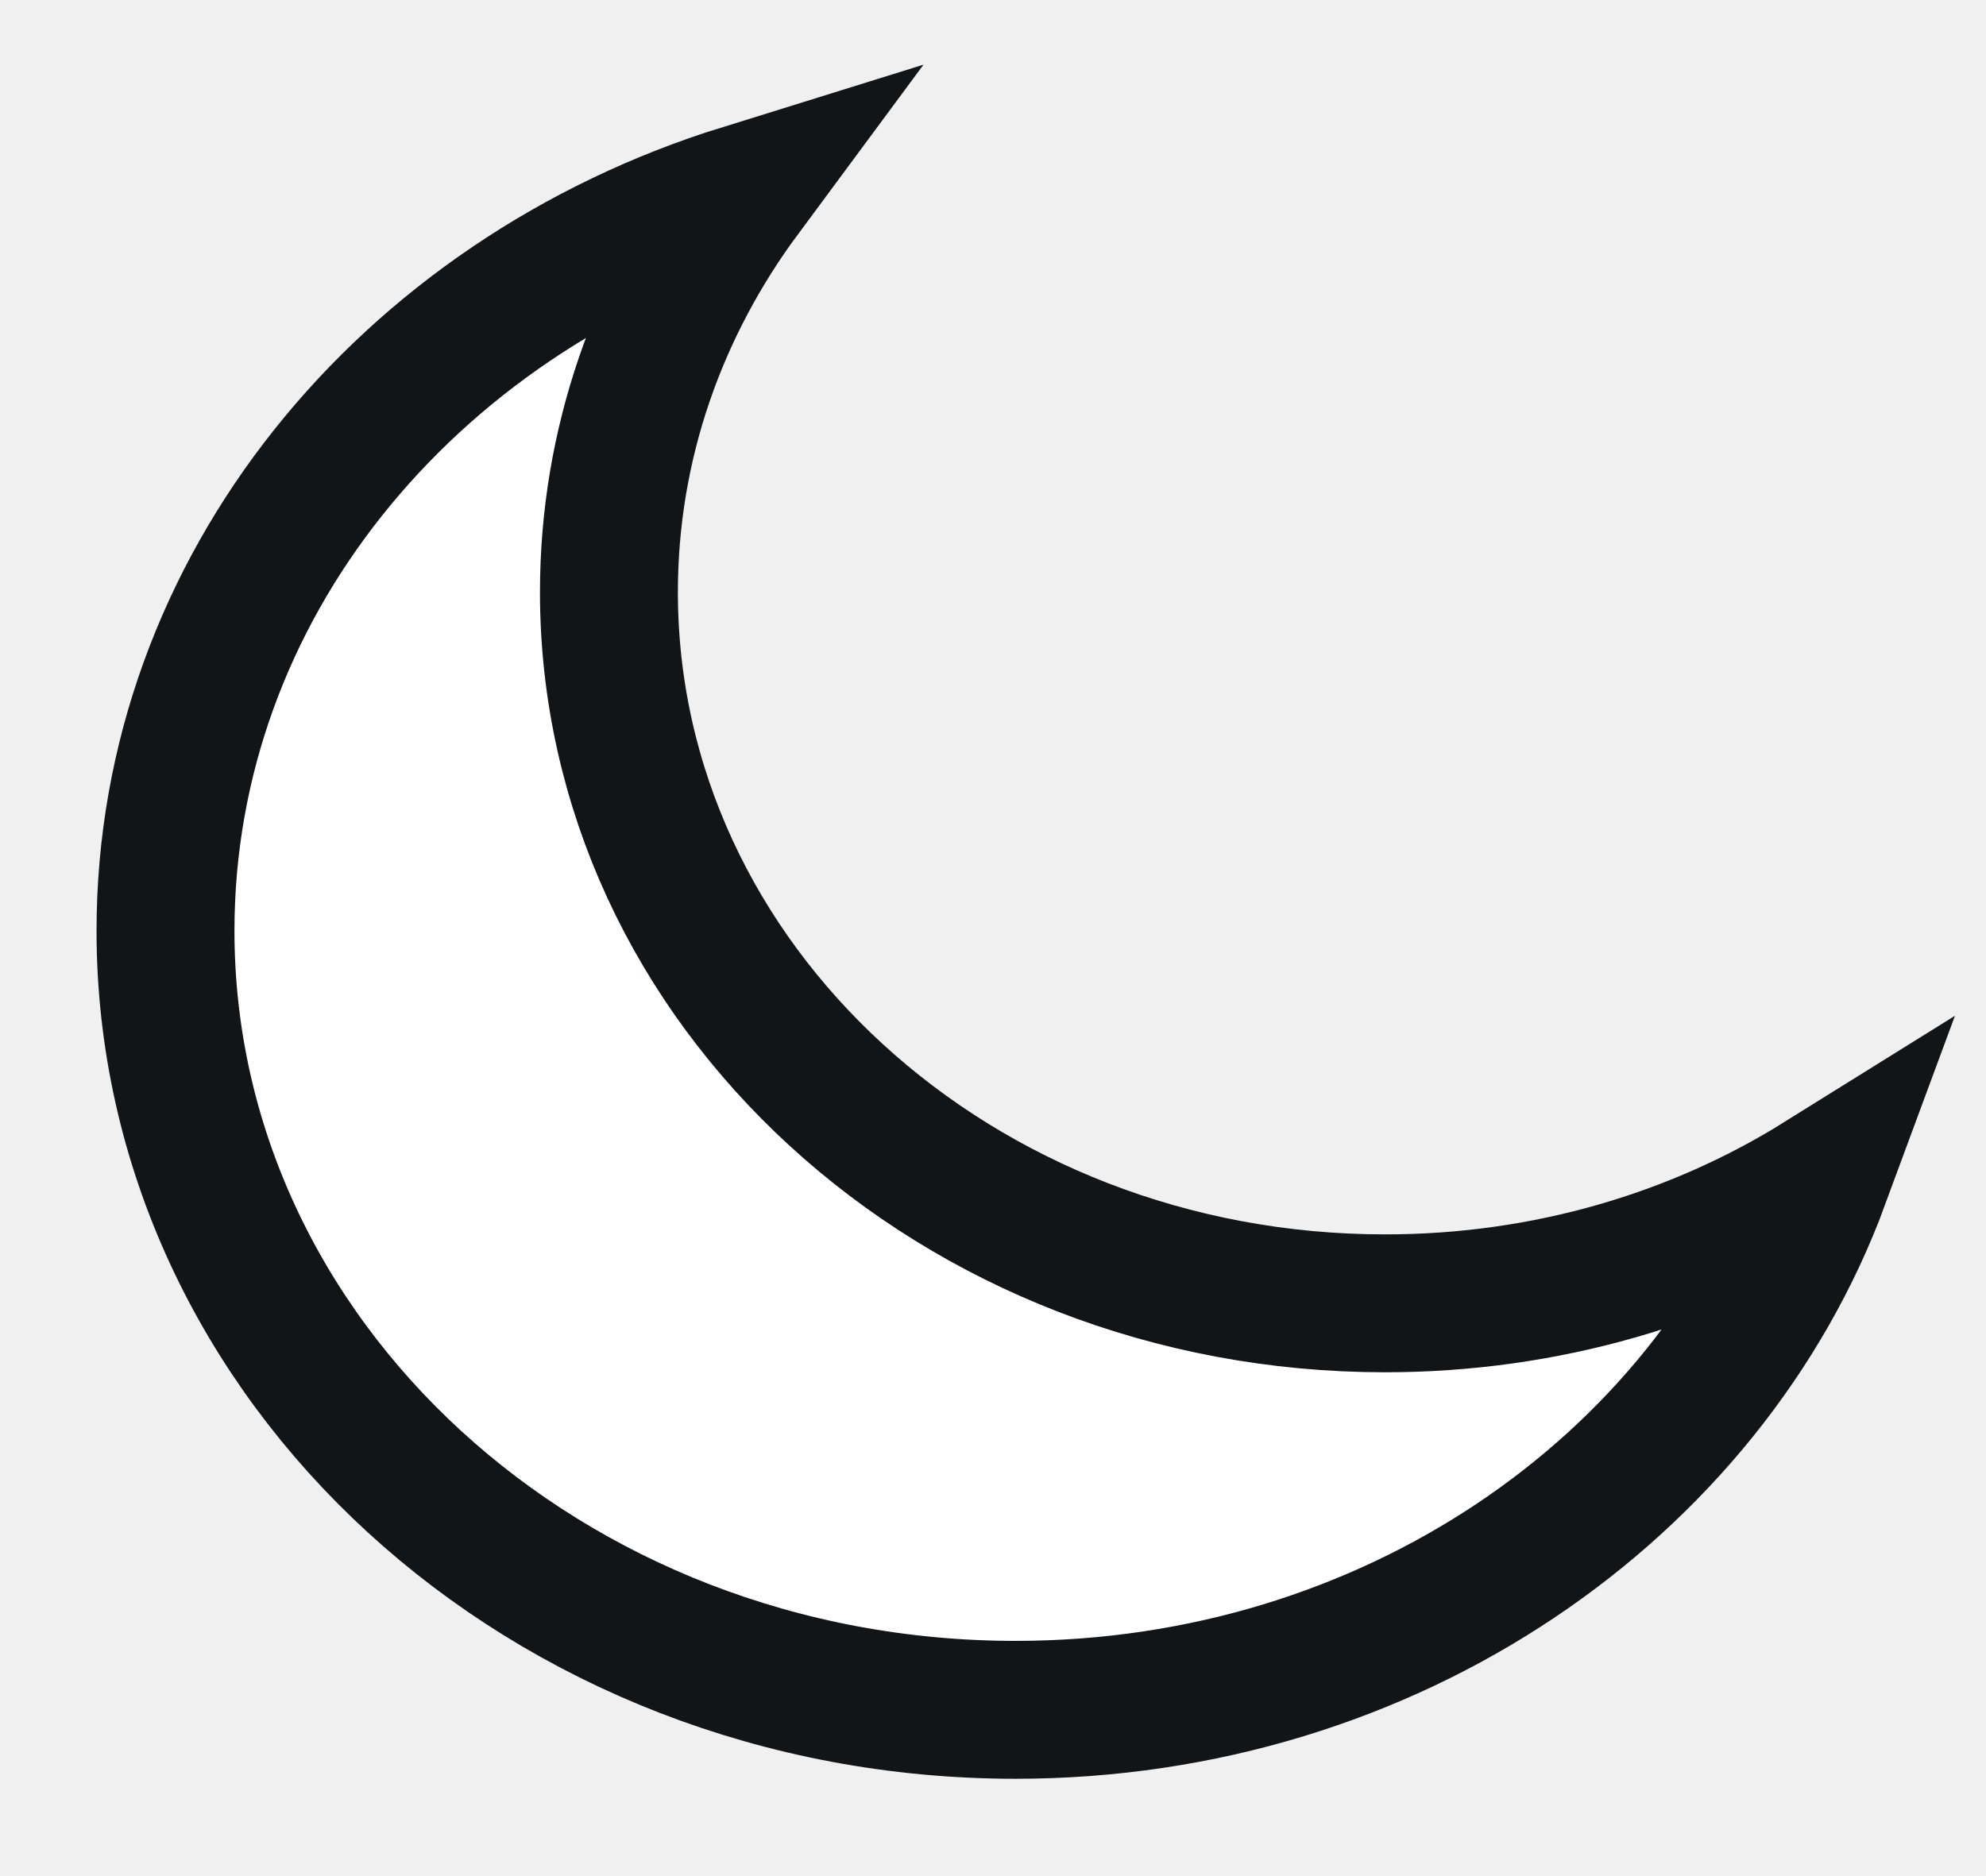
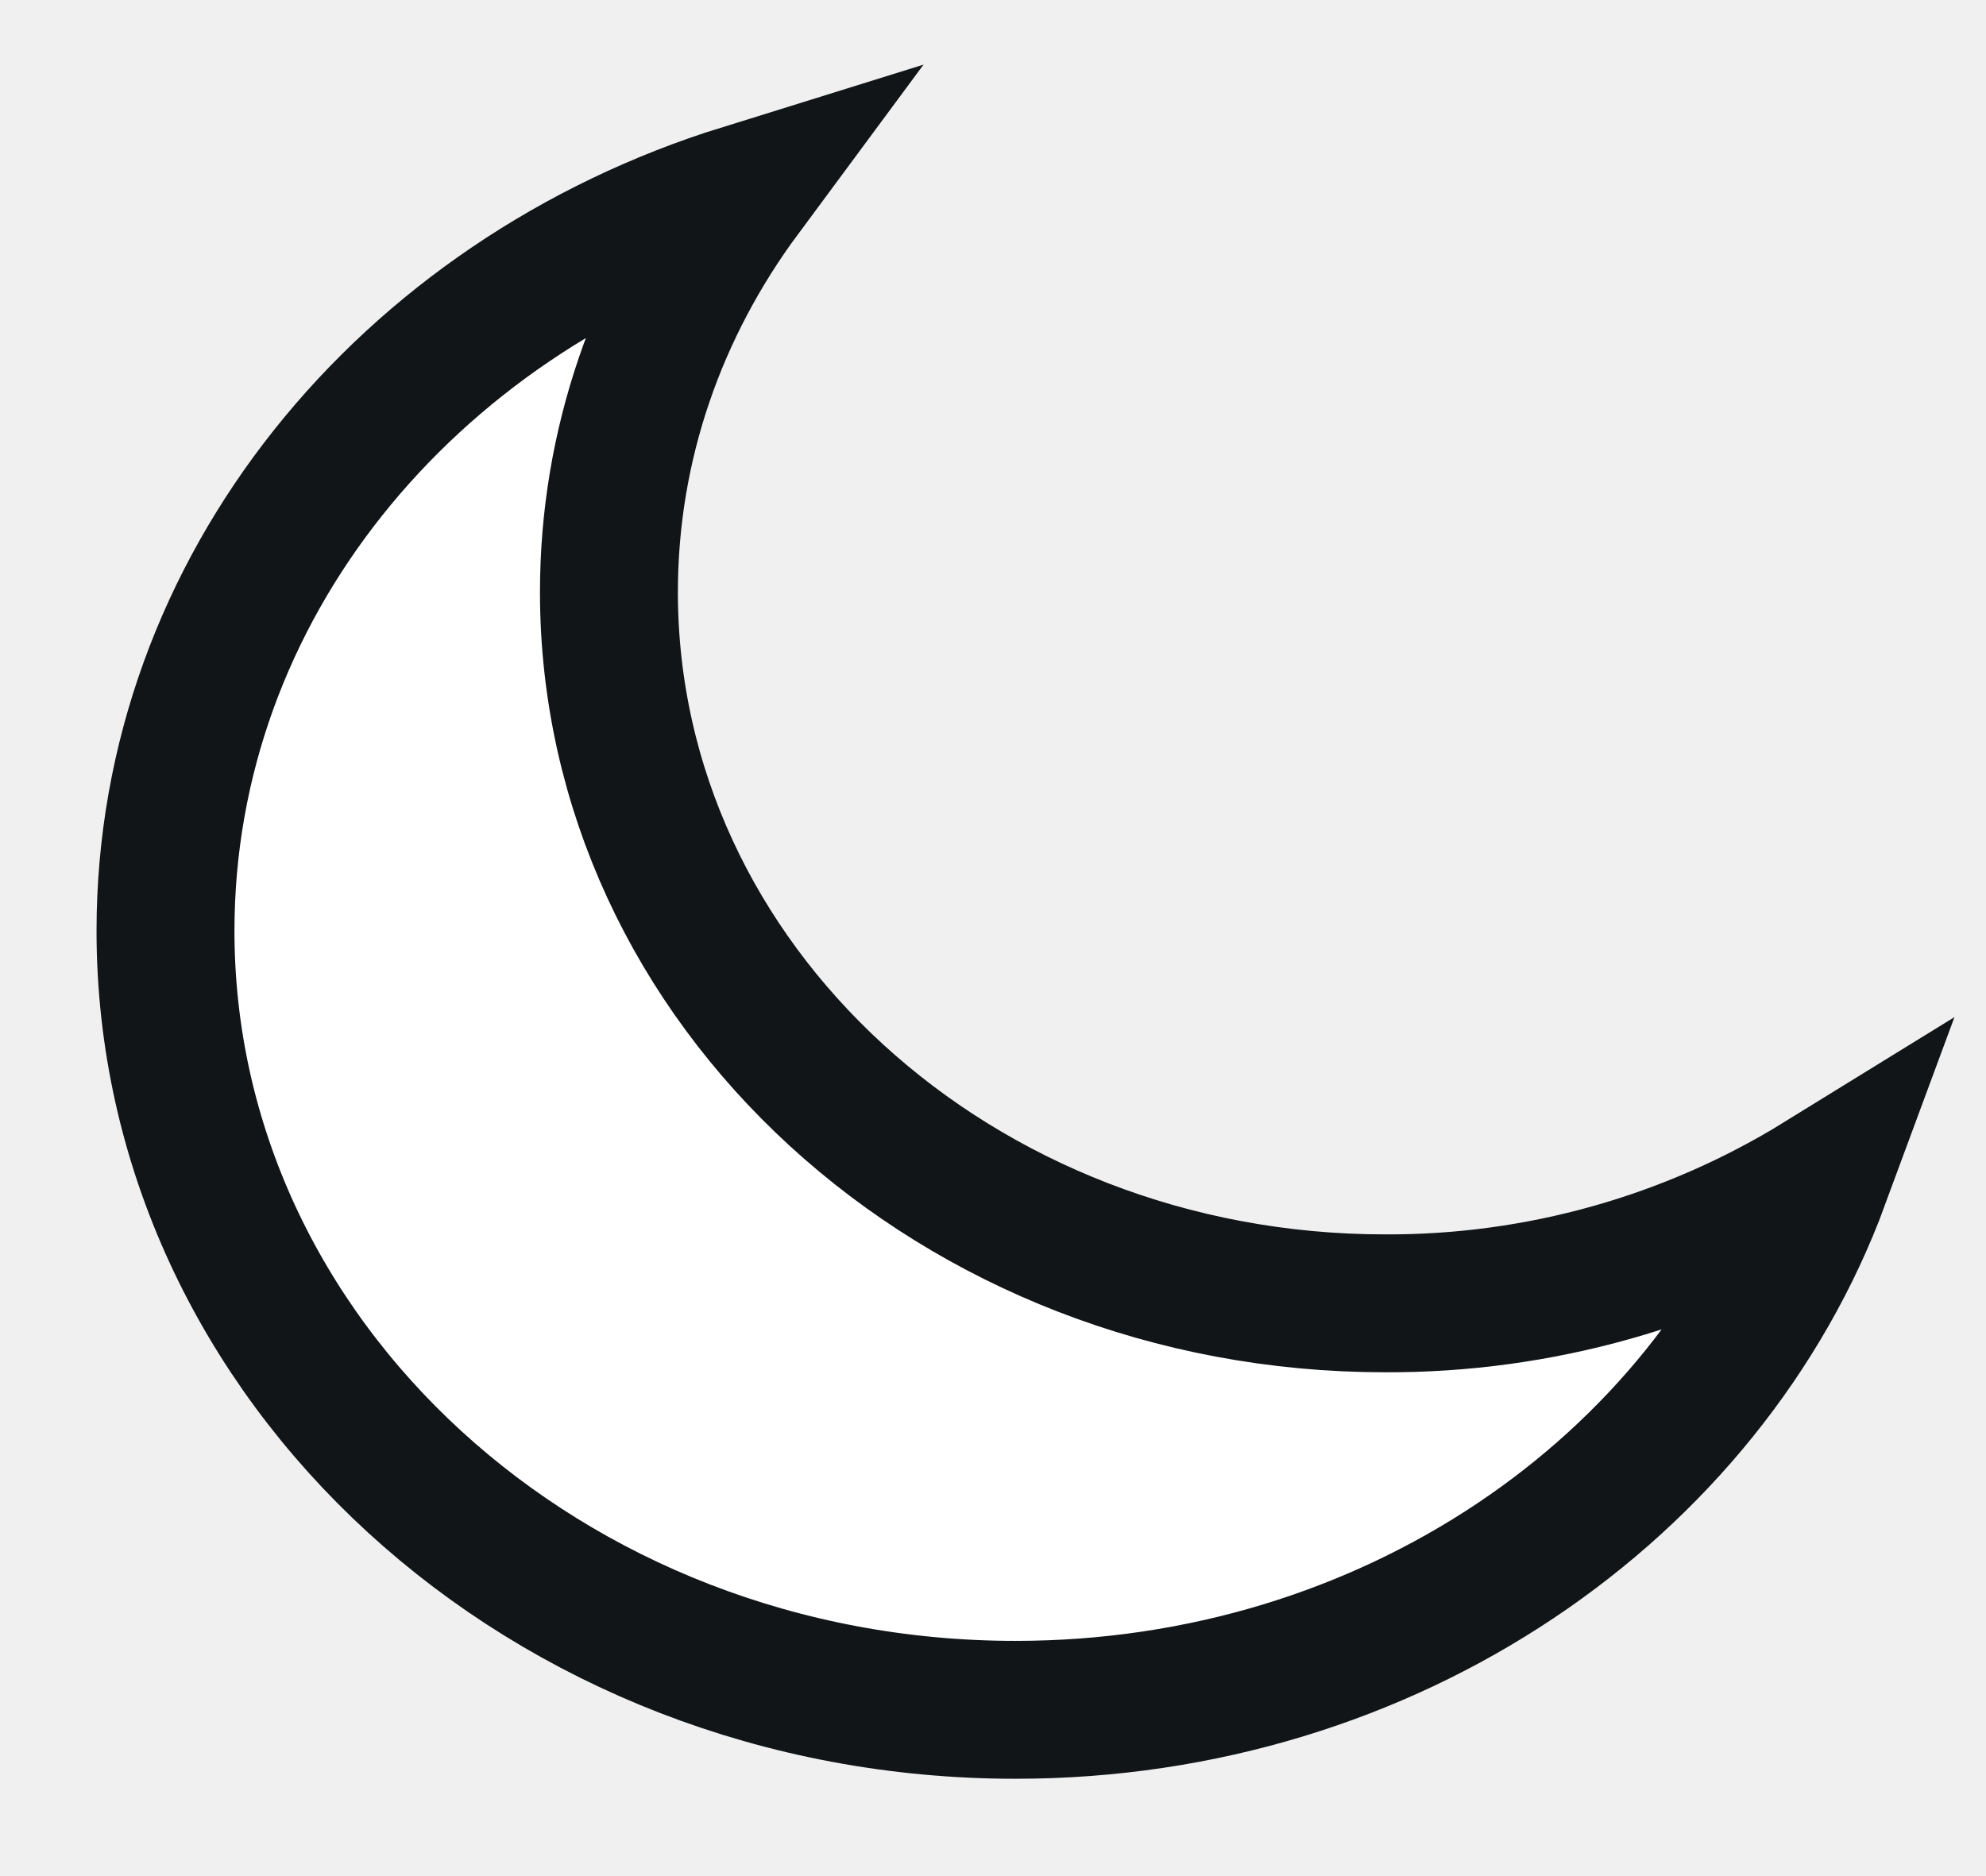
- <svg xmlns="http://www.w3.org/2000/svg" width="18" height="17" viewBox="0 0 18 17" fill="none">
-   <path fill-rule="evenodd" clip-rule="evenodd" d="M12.553 11.815C8.669 11.815 5.519 8.928 5.519 5.368C5.519 4.025 5.967 2.782 6.731 1.75C3.69 2.695 1.5 5.331 1.5 8.438C1.5 12.338 4.949 15.5 9.204 15.5C12.593 15.5 15.47 13.493 16.5 10.704C15.375 11.405 14.016 11.815 12.553 11.815Z" fill="white" stroke="#111517" stroke-width="1.25" />
+ <svg xmlns="http://www.w3.org/2000/svg" width="18" height="17" fill="none">
+   <path fill-rule="evenodd" clip-rule="evenodd" d="M12.553 11.815c-3.884 0-7.034-2.887-7.034-6.447 0-1.343.448-2.586 1.212-3.618C3.691 2.695 1.5 5.331 1.5 8.438c0 3.9 3.45 7.062 7.704 7.062 3.389 0 6.266-2.007 7.296-4.796a7.458 7.458 0 0 1-3.947 1.111Z" fill="#fff" stroke="#111517" stroke-width="1.25" />
</svg>
